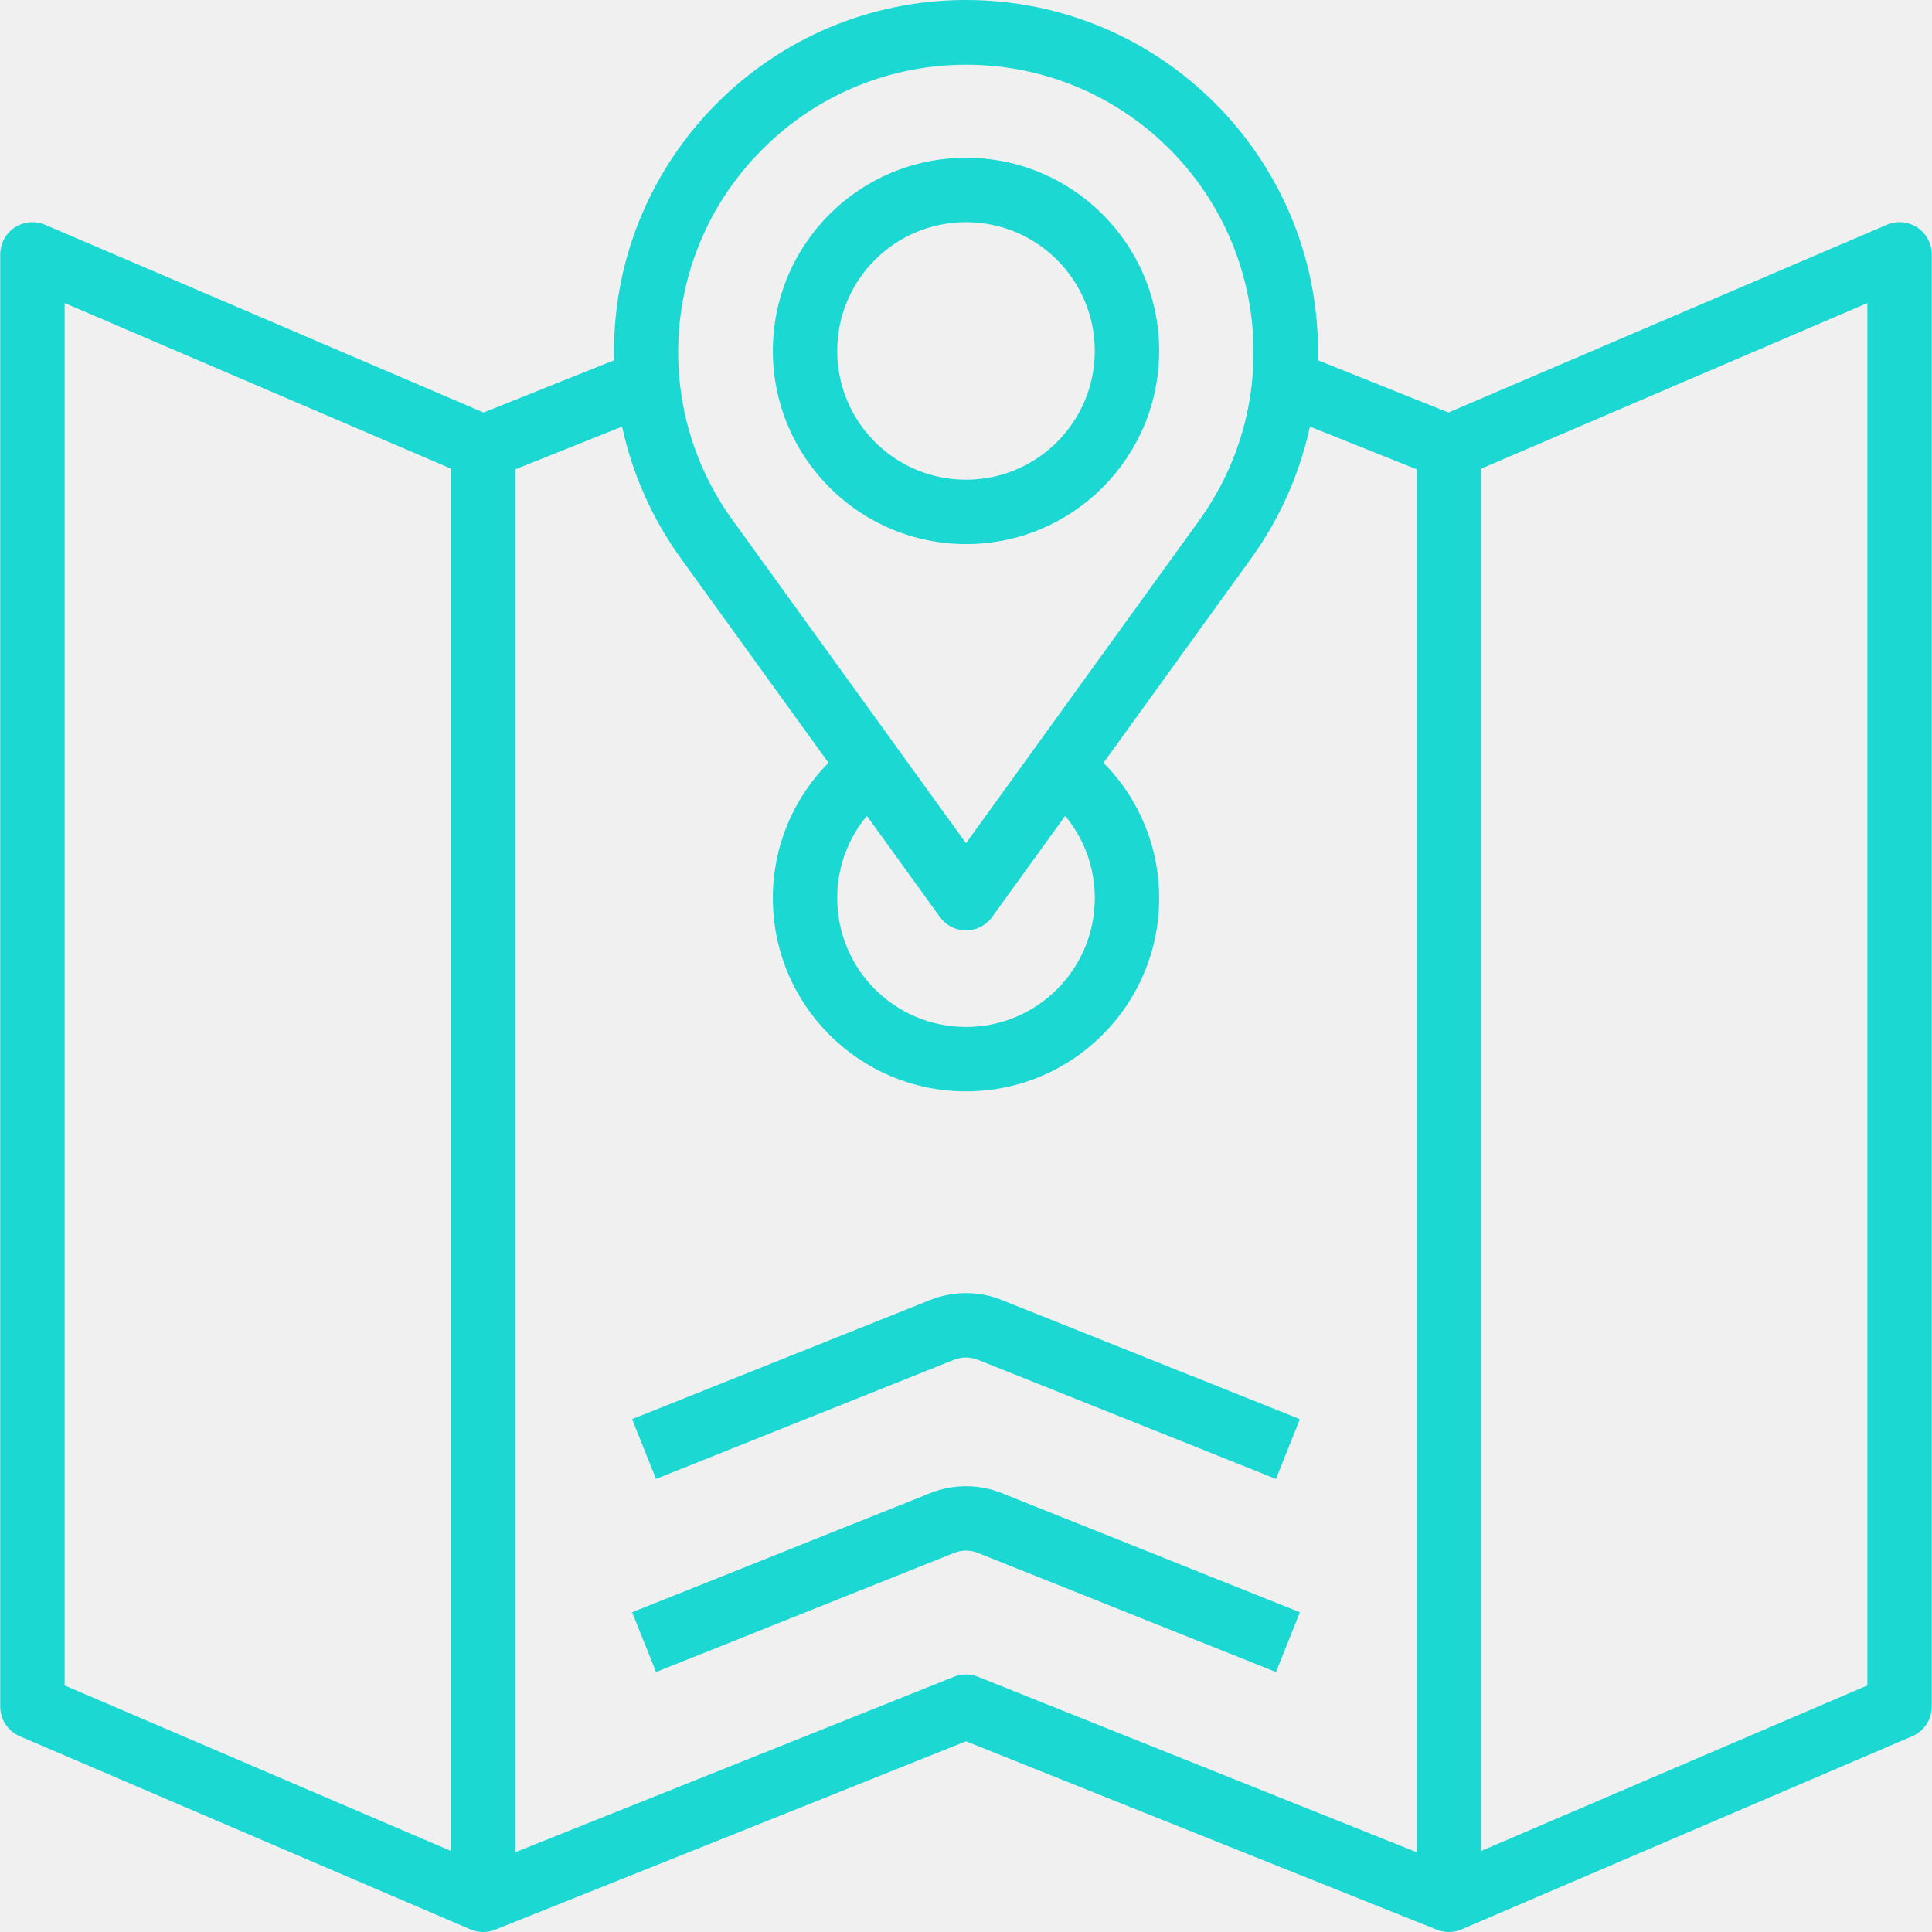
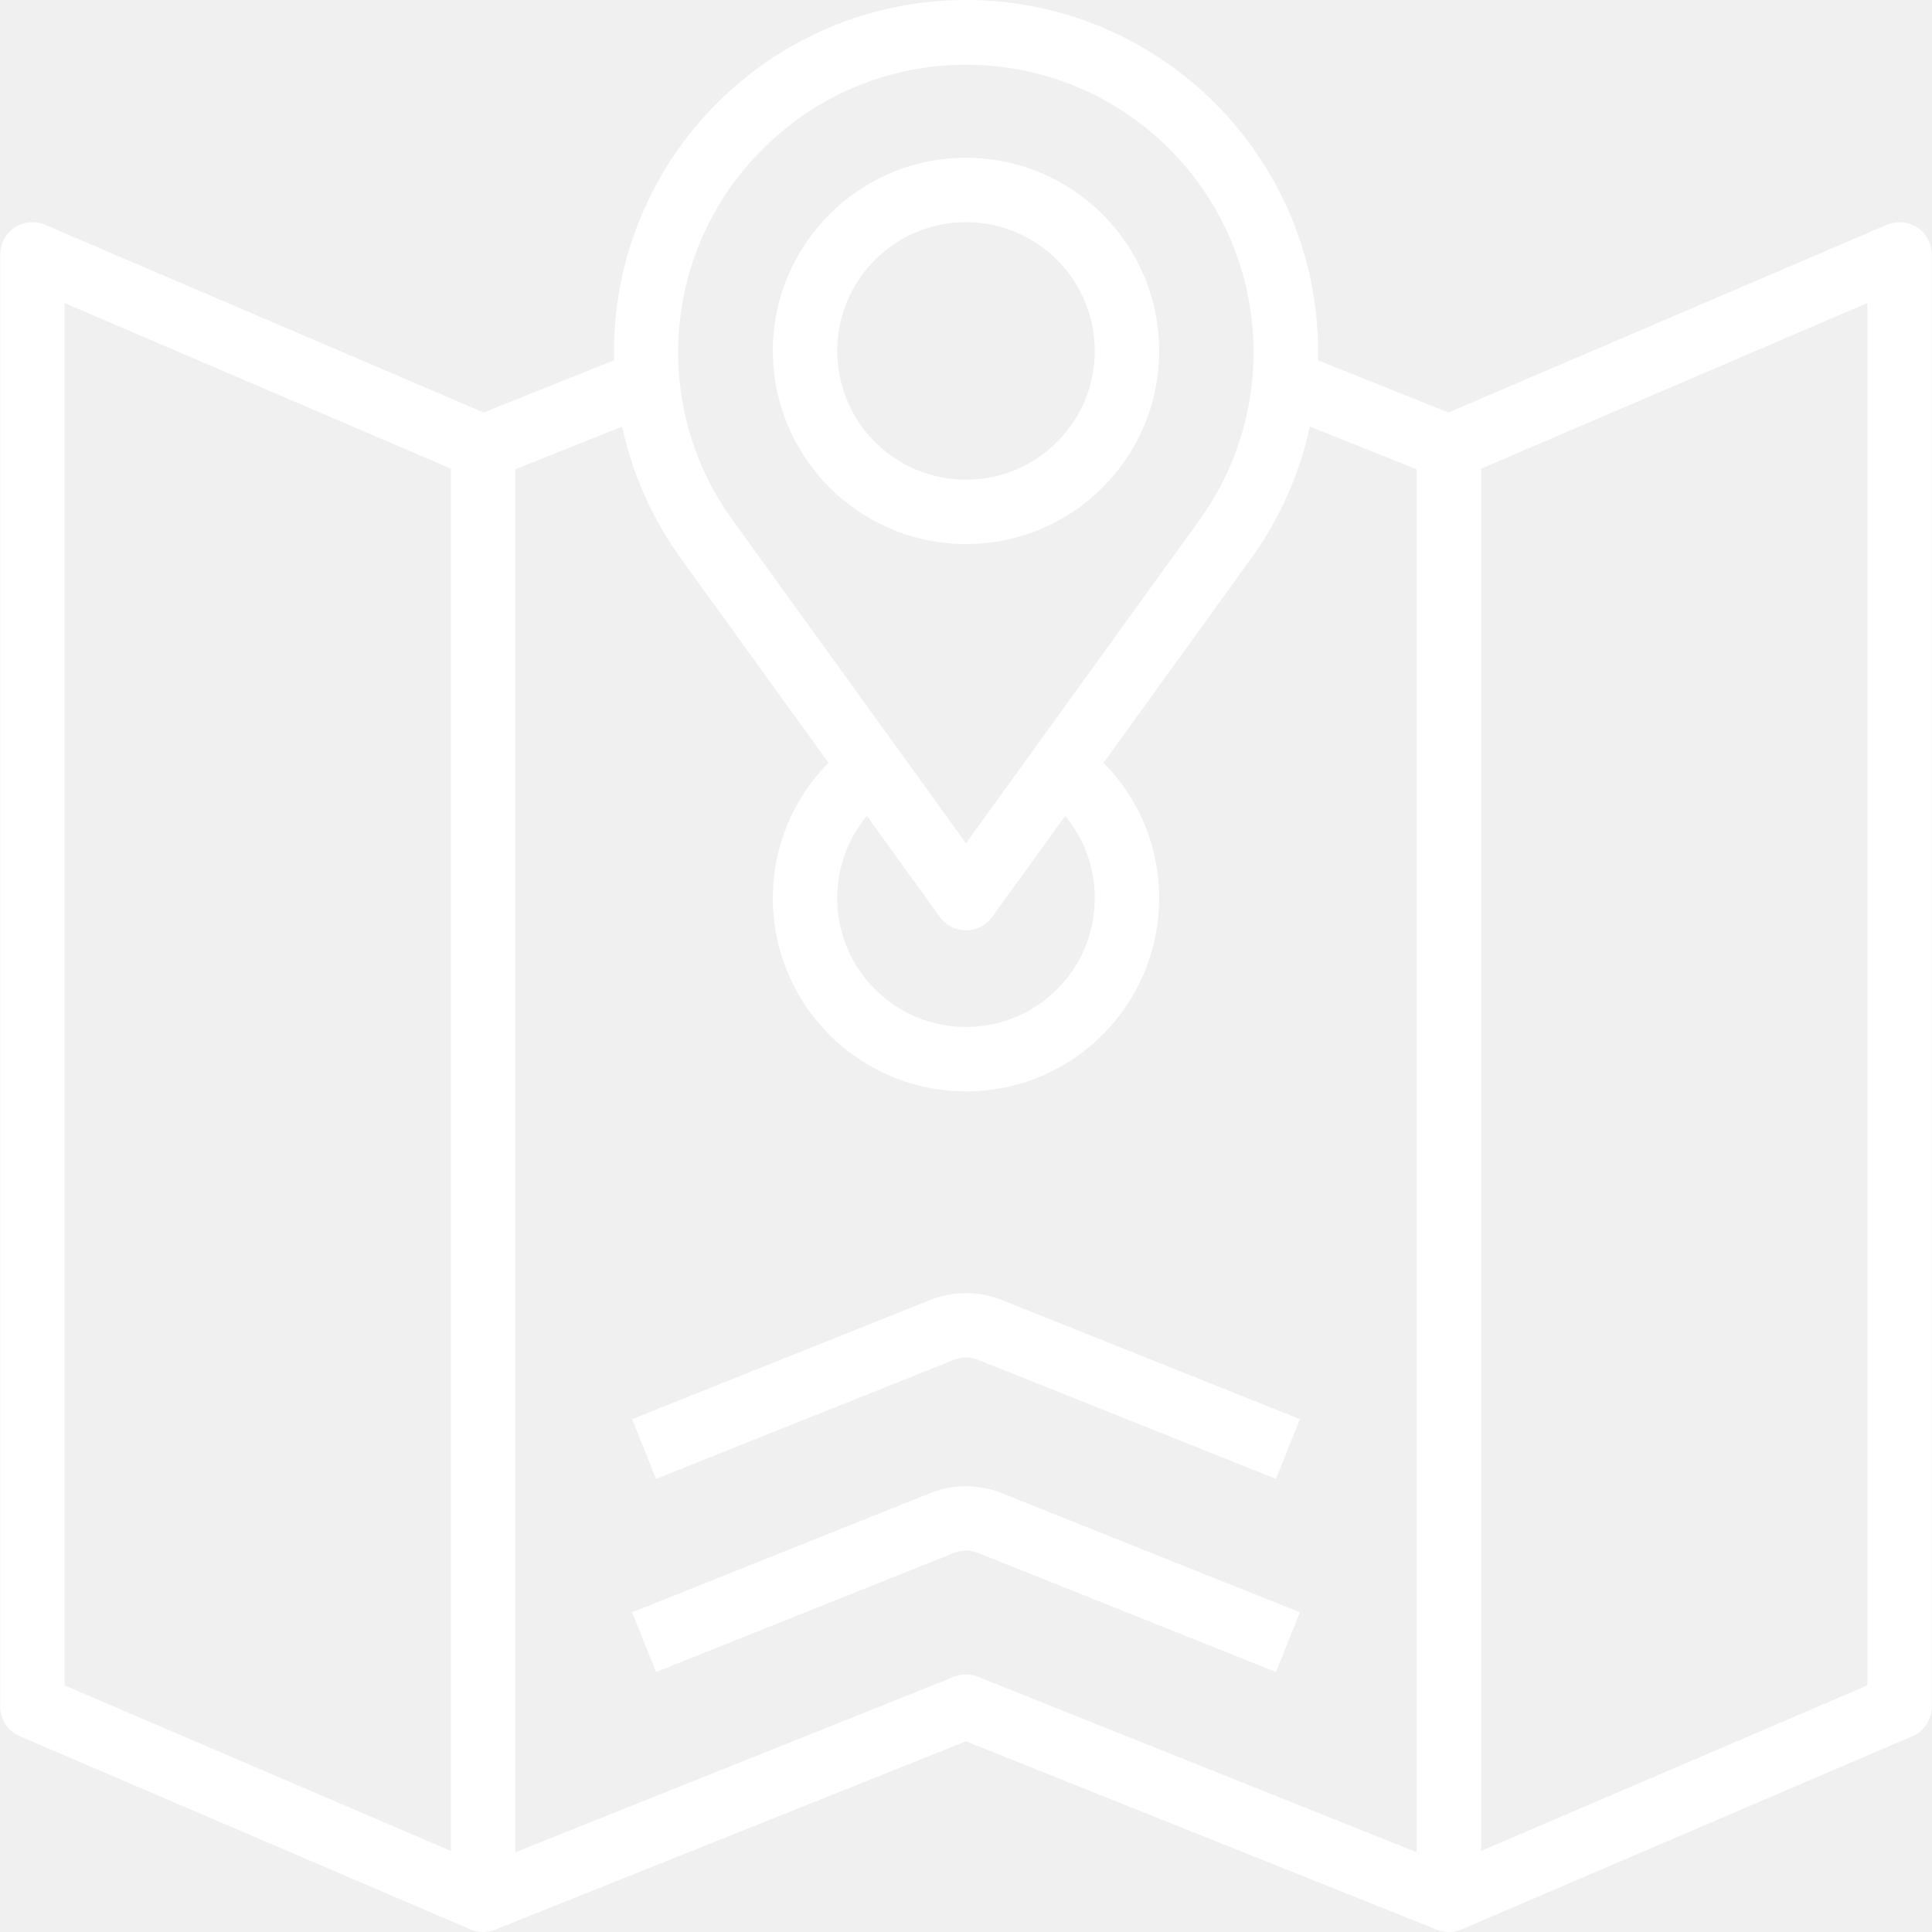
- <svg xmlns="http://www.w3.org/2000/svg" version="1.1" id="Capa_1" x="0px" y="0px" viewBox="0 0 480.116 480.116" style="enable-background:new 0 0 480.116 480.116; fill : #1cd8d2;" xml:space="preserve">
+ <svg xmlns="http://www.w3.org/2000/svg" version="1.1" id="Capa_1" x="0px" y="0px" viewBox="0 0 480.116 480.116" style="enable-background:new 0 0 480.116 480.116; fill : #fff;" xml:space="preserve">
  <g>
    <g>
      <path d="M476.458,56.53c-2.245-1.478-5.082-1.731-7.552-0.672l-108.952,46.656l-32.432-12.976    c1.132-48.305-37.11-88.381-85.415-89.513s-88.381,37.11-89.513,85.415c-0.032,1.366-0.032,2.732,0,4.098l-32.432,12.976    L11.21,55.858c-4.061-1.741-8.764,0.14-10.505,4.201c-0.427,0.996-0.647,2.068-0.647,3.151v360.904c0,3.2,1.907,6.091,4.848,7.352    l112,48c1.951,0.839,4.156,0.868,6.128,0.08l117.024-46.816l117.024,46.816c0.947,0.375,1.957,0.568,2.976,0.568    c1.084,0,2.156-0.221,3.152-0.648l112-48c2.941-1.261,4.848-4.152,4.848-7.352V63.21C480.058,60.519,478.705,58.009,476.458,56.53    z M112.058,459.978l-96-41.136V75.314l96,41.144V459.978z M189.546,37.034c27.88-27.911,73.109-27.937,101.02-0.056    c24.826,24.799,27.964,63.957,7.404,92.392l-57.912,80.176l-57.912-80.176C161.493,100.981,164.635,61.771,189.546,37.034z     M272.058,223.21c0,17.673-14.327,32-32,32c-17.673,0-32-14.327-32-32c-0.029-7.471,2.58-14.713,7.368-20.448l18.152,25.128    c2.588,3.581,7.589,4.386,11.17,1.798c0.691-0.5,1.298-1.107,1.798-1.798l18.152-25.128    C269.483,208.498,272.089,215.74,272.058,223.21z M352.058,460.298l-109.024-43.616c-1.911-0.76-4.041-0.76-5.952,0    l-109.024,43.616V116.634l26.536-10.616c2.556,11.795,7.521,22.934,14.584,32.72l36.712,50.832    c-8.89,8.935-13.866,21.036-13.832,33.64c0,26.51,21.49,48,48,48c26.51,0,48-21.49,48-48c0.034-12.604-4.942-24.705-13.832-33.64    l36.712-50.832c7.063-9.786,12.028-20.925,14.584-32.72l26.536,10.616V460.298z M464.058,418.842l-96,41.136V116.482l96-41.168    V418.842z" />
    </g>
  </g>
  <g>
    <g>
      <path d="M240.058,39.21c-26.51,0-48,21.49-48,48c0.031,26.497,21.503,47.969,48,48c26.51,0,48-21.49,48-48    C288.058,60.7,266.568,39.21,240.058,39.21z M240.058,119.21c-17.673,0-32-14.327-32-32c0-17.673,14.327-32,32-32    c17.673,0,32,14.327,32,32C272.058,104.883,257.731,119.21,240.058,119.21z" />
    </g>
  </g>
  <g>
    <g>
      <path d="M248.97,371.058c-5.719-2.297-12.105-2.297-17.824,0l-74.056,29.6l5.944,14.856l74.056-29.6    c1.908-0.763,4.036-0.763,5.944,0l74.056,29.6l5.944-14.856L248.97,371.058z" />
    </g>
  </g>
  <g>
    <g>
      <path d="M248.962,323.066c-5.719-2.297-12.105-2.297-17.824,0l-74.056,29.6l5.944,14.856l74.056-29.6    c1.908-0.763,4.036-0.763,5.944,0l74.056,29.6l5.944-14.856L248.962,323.066z" />
    </g>
  </g>
  <g>
</g>
  <g>
</g>
  <g>
</g>
  <g>
</g>
  <g>
</g>
  <g>
</g>
  <g>
</g>
  <g>
</g>
  <g>
</g>
  <g>
</g>
  <g>
</g>
  <g>
</g>
  <g>
</g>
  <g>
</g>
  <g>
</g>
</svg>
